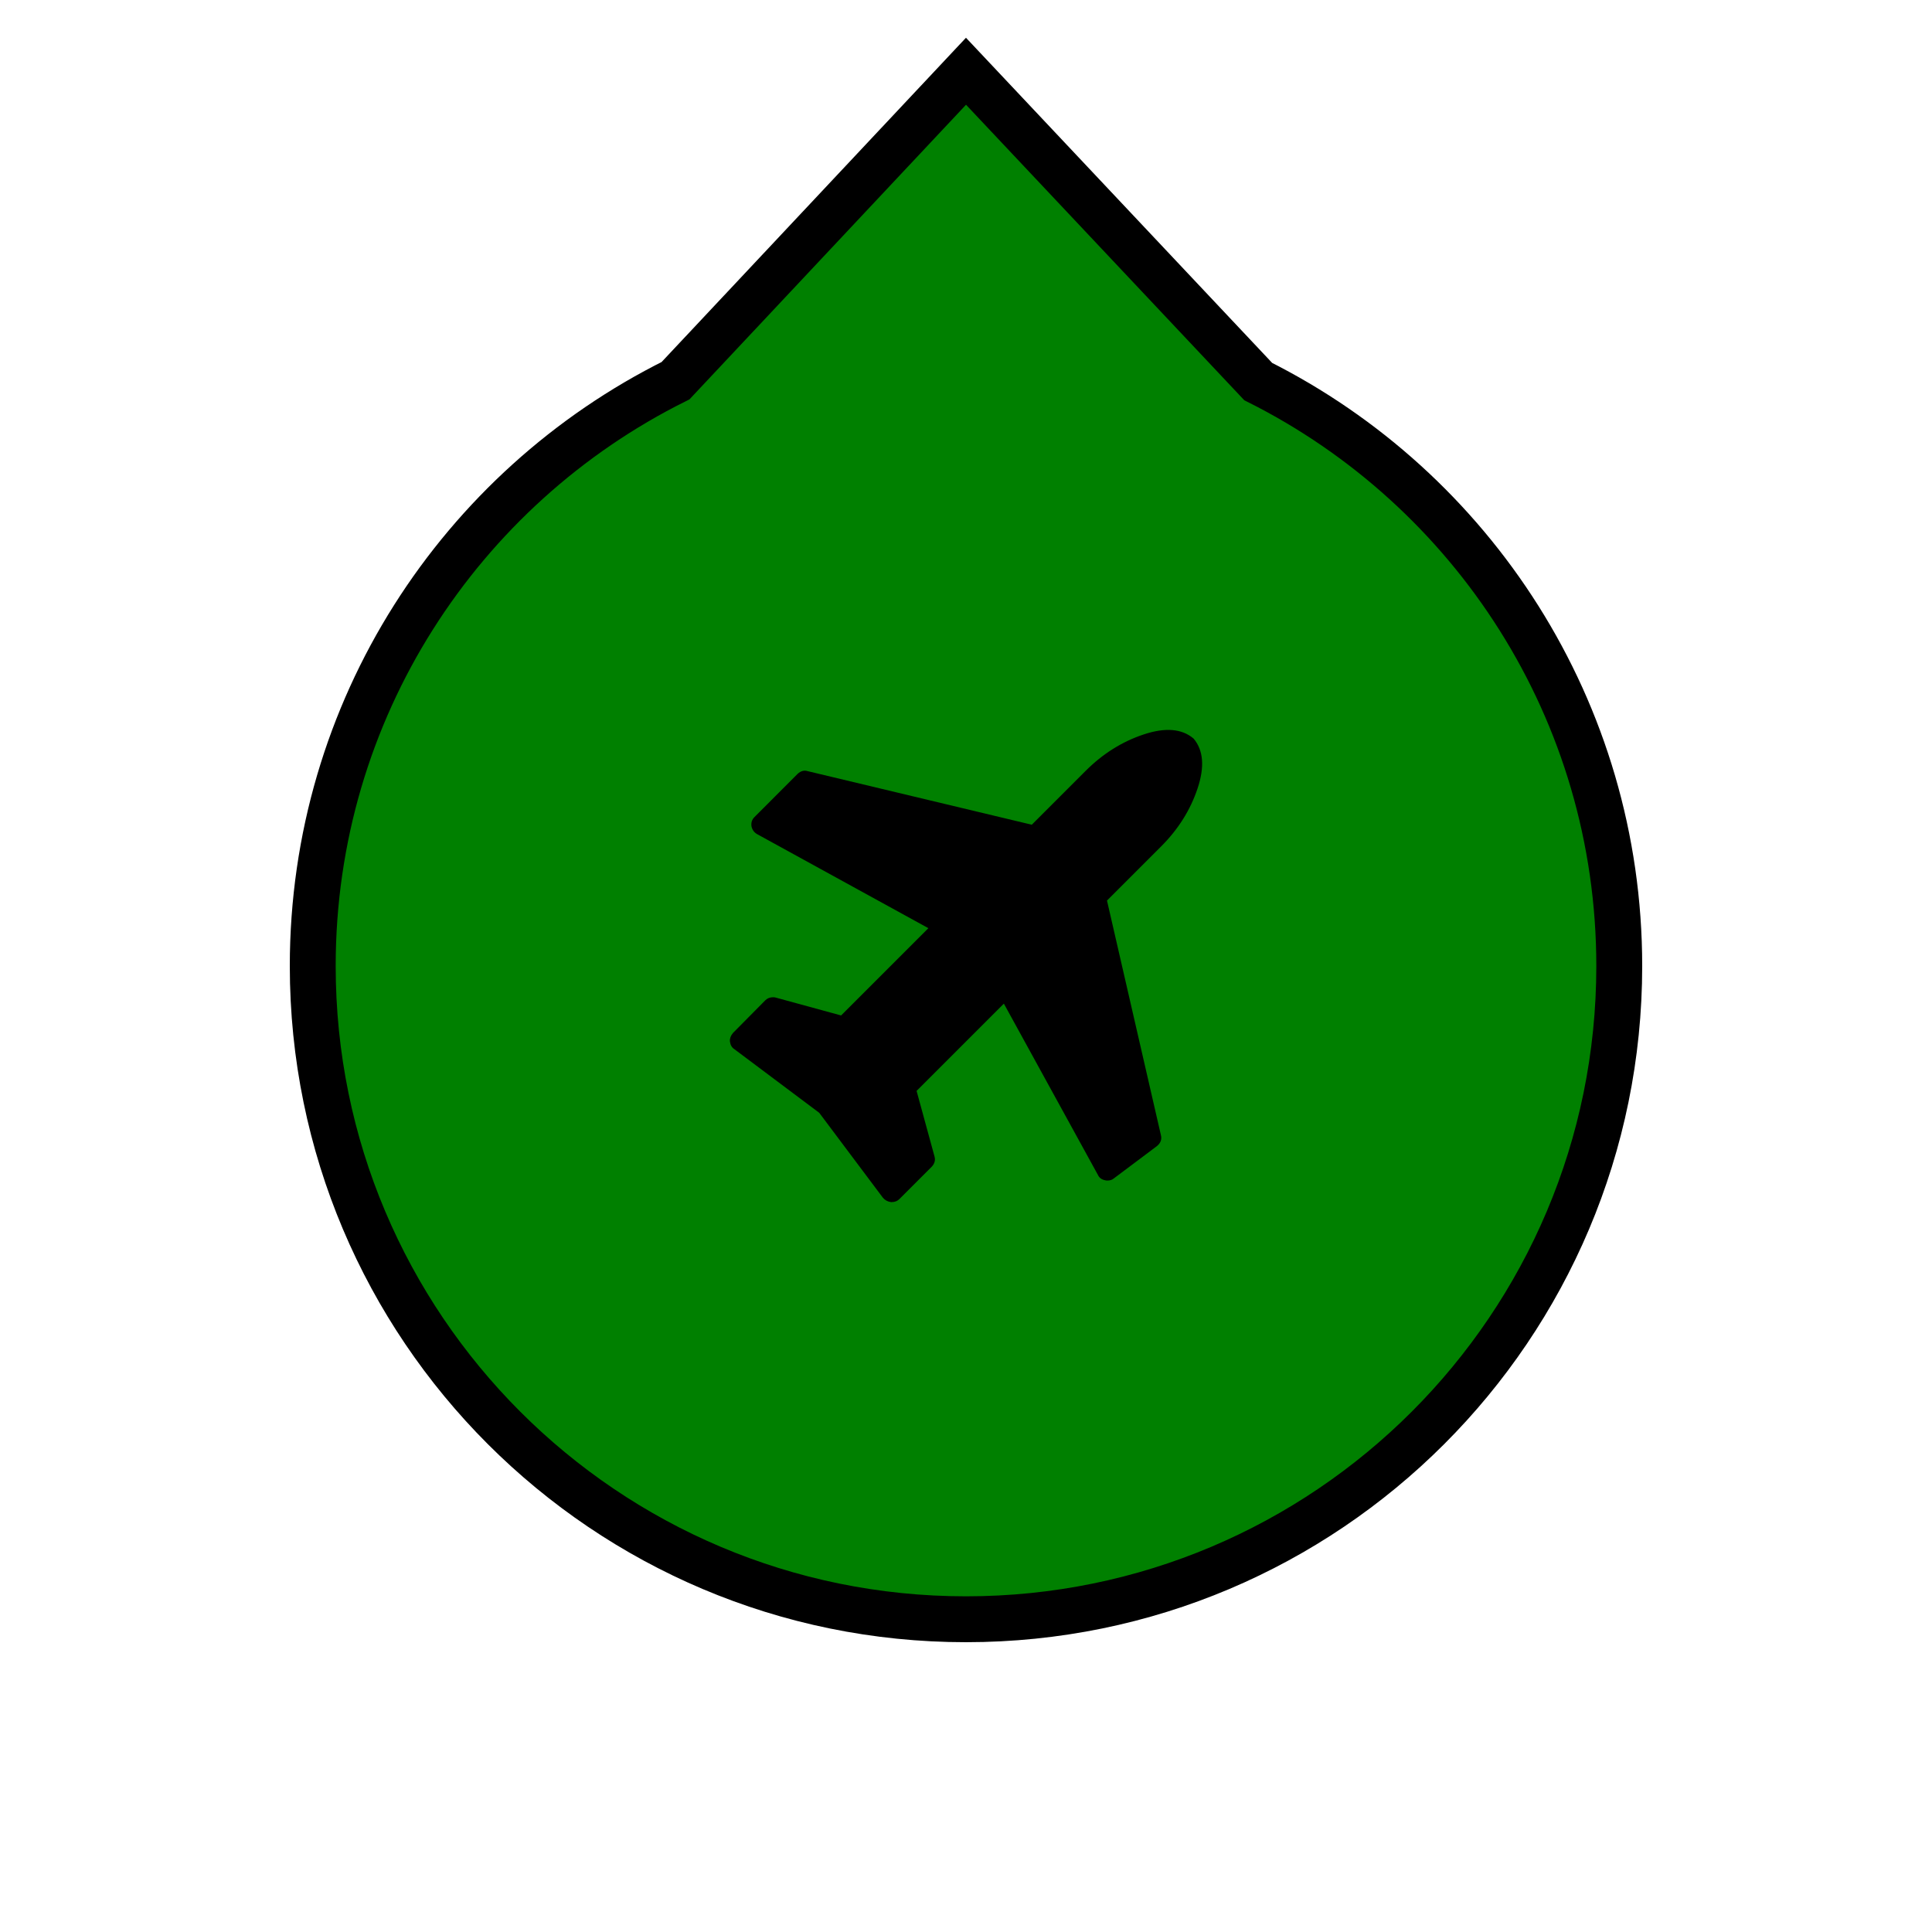
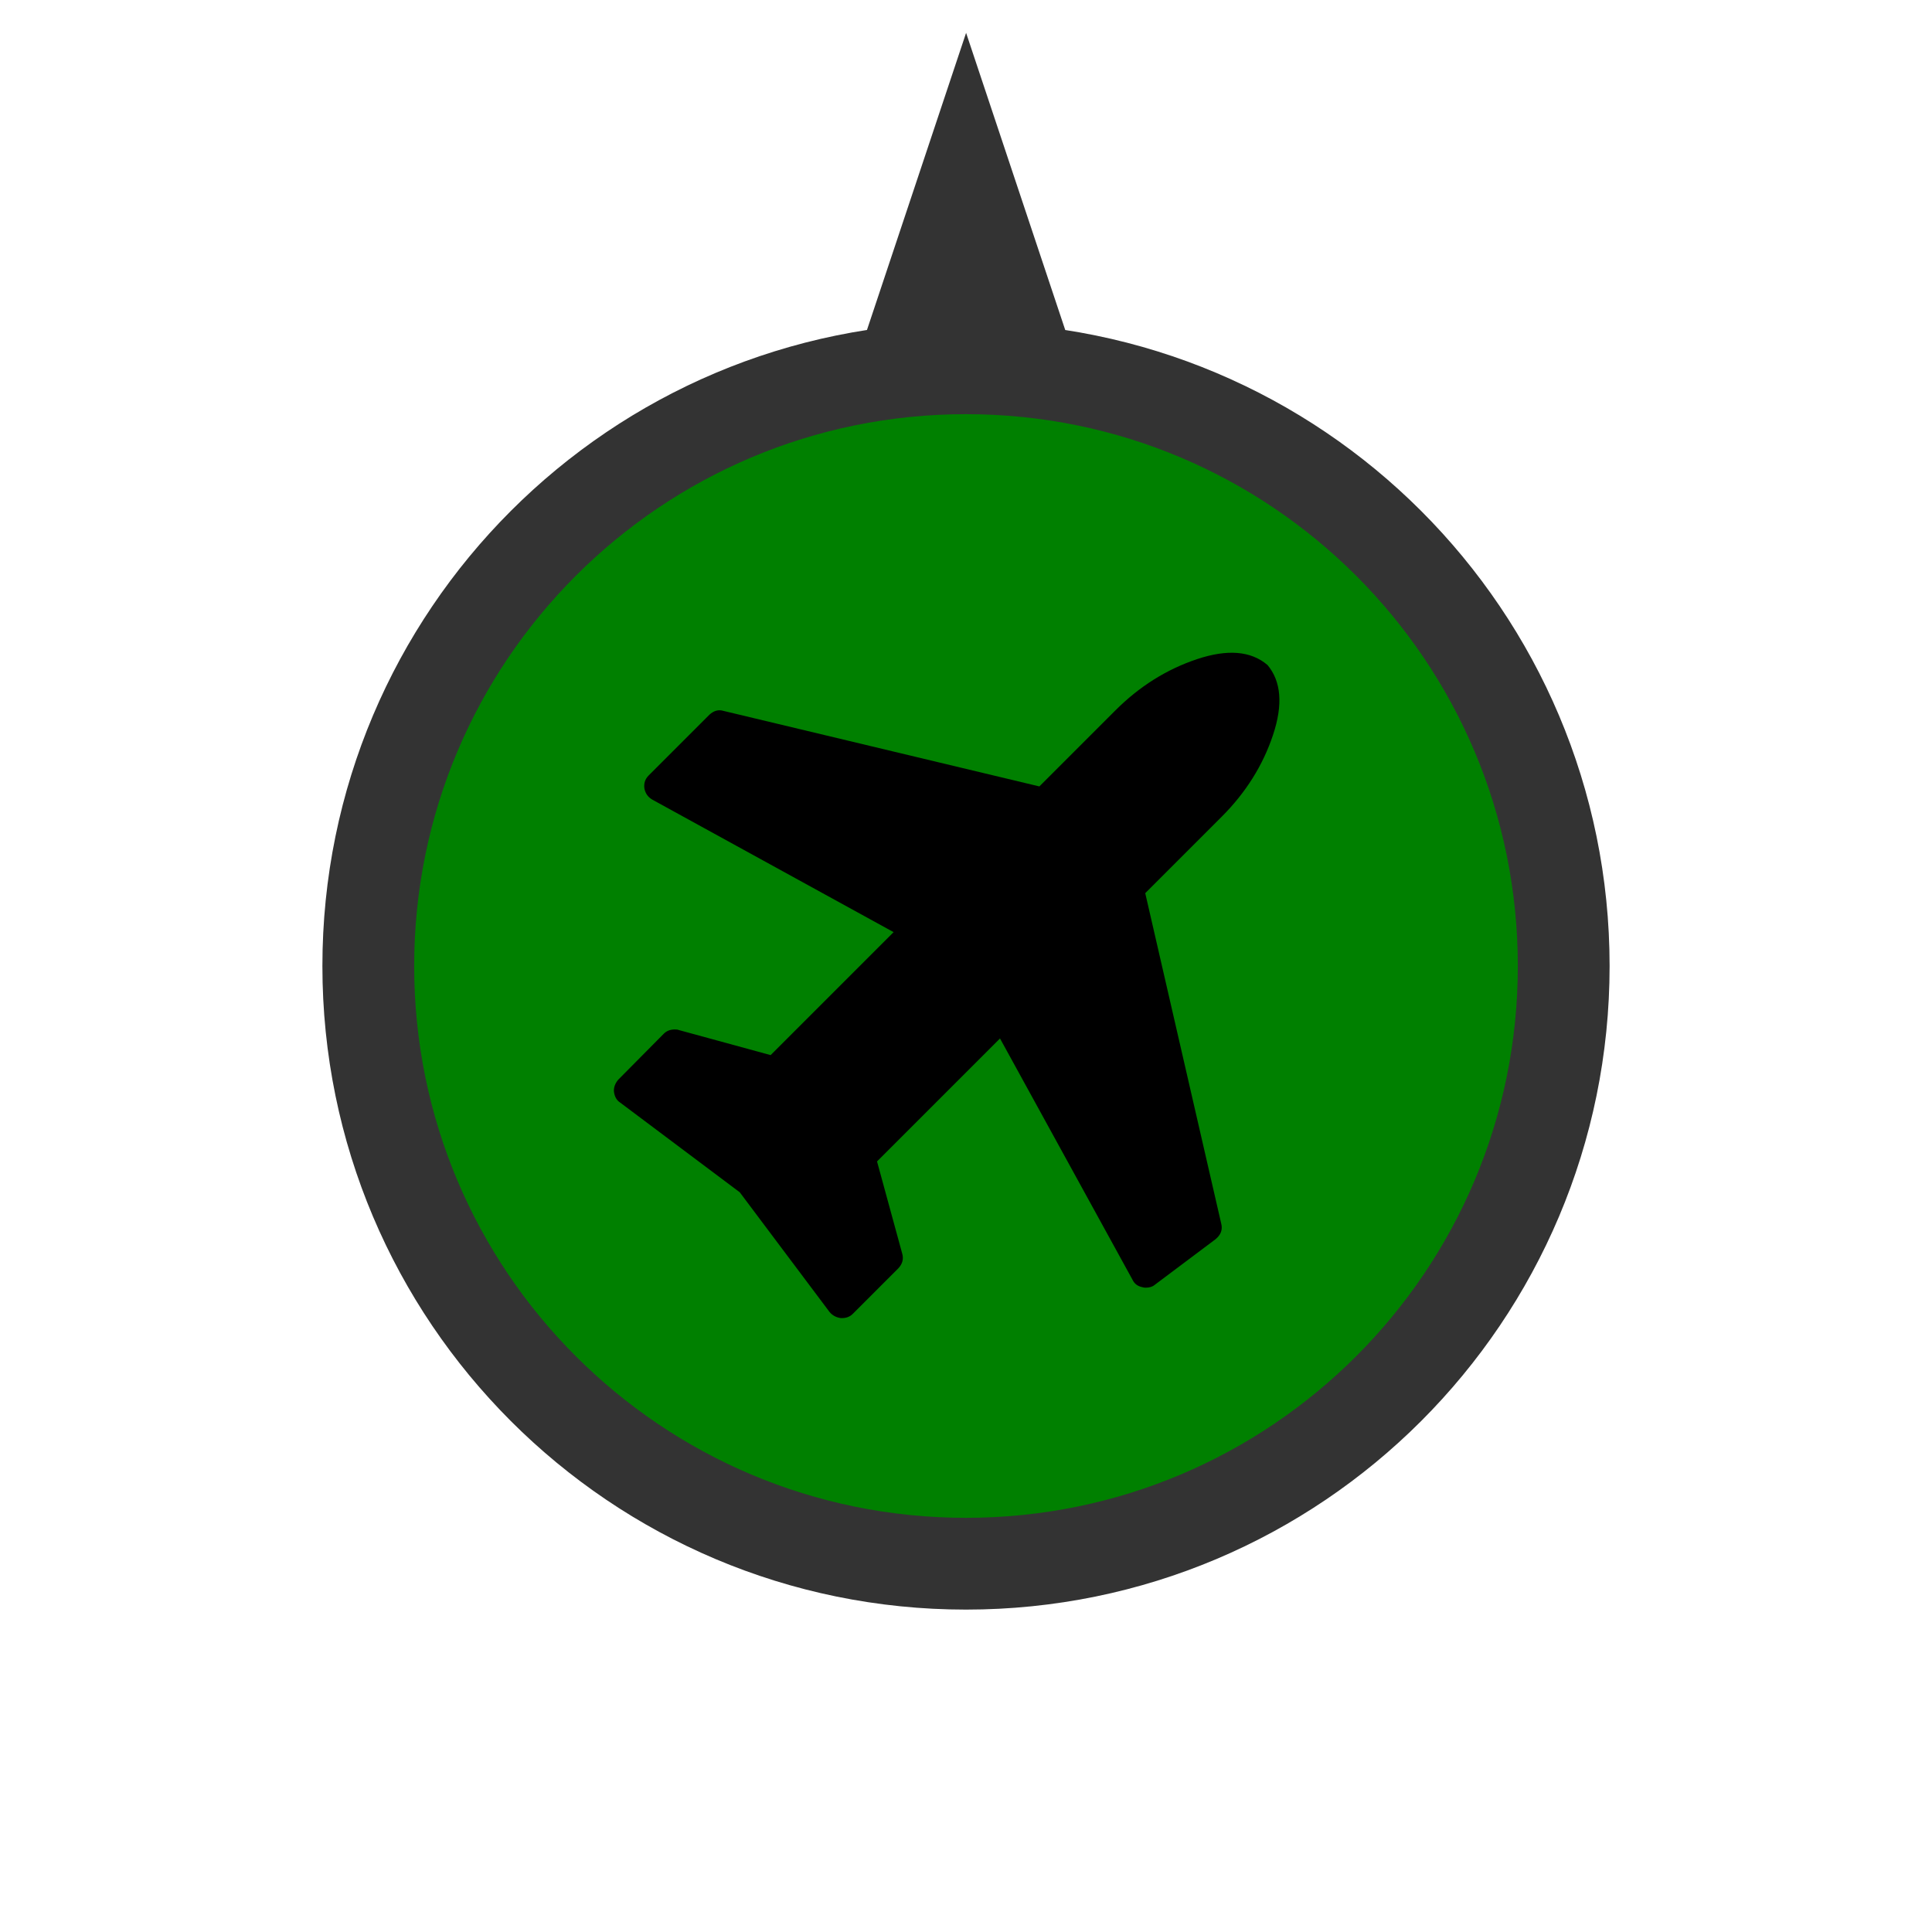
<svg xmlns="http://www.w3.org/2000/svg" width="40" height="40" viewBox="0 0 40 40" id="svg4145" version="1.1">
  <defs id="defs4147" />
  <g id="layer1">
-     <path style="fill:#008000;fill-opacity:1;stroke:#000000;stroke-width:0.95;stroke-miterlimit:4;stroke-dasharray:none;stroke-opacity:1" d="m 33.525,20 c 0,7.47 -6.055,13.525 -13.525,13.525 -7.47,0 -13.525,-6.055 -13.525,-13.525 -2e-7,-5.309 3.059,-9.904 7.511,-12.118 L 20,1.475 26.05,7.9 C 30.482,10.121 33.525,14.705 33.525,20 Z" id="path4724" />
-     <path id="path4140" style="font-style:normal;font-variant:normal;font-weight:normal;font-stretch:normal;font-size:medium;line-height:125%;font-family:FontAwesome;-inkscape-font-specification:'FontAwesome, Normal';text-align:start;letter-spacing:0px;word-spacing:0px;writing-mode:lr-tb;text-anchor:start;fill:#000000;fill-opacity:1;stroke:none;stroke-width:1px;stroke-linecap:butt;stroke-linejoin:miter;stroke-opacity:1" d="m 24.711,15.29 q 0.307,0.363 0.084,1.032 -0.223,0.67 -0.753,1.2 l -1.123,1.123 1.116,4.855 q 0.035,0.133 -0.084,0.23 l -0.893,0.67 q -0.049,0.042 -0.133,0.042 -0.028,0 -0.049,-0.007 -0.105,-0.021 -0.146,-0.112 l -1.946,-3.544 -1.807,1.807 0.37,1.353 q 0.035,0.119 -0.056,0.216 l -0.67,0.67 q -0.063,0.063 -0.16,0.063 l -0.014,0 Q 18.342,24.874 18.279,24.797 L 16.961,23.039 15.203,21.721 q -0.077,-0.049 -0.091,-0.16 -0.007,-0.091 0.063,-0.174 l 0.67,-0.677 q 0.063,-0.063 0.16,-0.063 0.042,0 0.056,0.007 l 1.353,0.37 1.807,-1.807 -3.544,-1.946 q -0.098,-0.056 -0.119,-0.167 -0.014,-0.112 0.063,-0.188 L 16.514,16.022 q 0.098,-0.091 0.209,-0.056 l 4.639,1.109 1.116,-1.116 q 0.53,-0.53 1.2,-0.753 0.67,-0.223 1.032,0.084 z" />
+     <path style="fill:#008000;fill-opacity:1;stroke:#333333;stroke-width:1.9;stroke-miterlimit:4;stroke-dasharray:none;stroke-opacity:1" d="M 20.002 3.682 L 18.871 7.072 A 12.374 12.374 0 0 1 20.002 7.01 A 12.374 12.374 0 0 1 21.131 7.066 L 20.002 3.682 z M 20 7.625 A 12.374 12.374 0 0 0 7.625 20 A 12.374 12.374 0 0 0 20 32.375 A 12.374 12.374 0 0 0 32.375 20 A 12.374 12.374 0 0 0 20 7.625 z " id="background" />
+     <path id="icon" style="font-style:normal;font-variant:normal;font-weight:normal;font-stretch:normal;font-size:medium;line-height:125%;font-family:FontAwesome;-inkscape-font-specification:'FontAwesome, Normal';text-align:start;letter-spacing:0px;word-spacing:0px;writing-mode:lr-tb;text-anchor:start;fill:#000000;fill-opacity:1;stroke:none;stroke-width:1.409px;stroke-linecap:butt;stroke-linejoin:miter;stroke-opacity:1" d="m 26.238,13.763 q 0.433,0.511 0.118,1.455 -0.315,0.944 -1.062,1.691 l -1.583,1.583 1.573,6.841 q 0.049,0.187 -0.118,0.324 l -1.258,0.944 q -0.069,0.059 -0.187,0.059 -0.039,0 -0.069,-0.01 -0.147,-0.029 -0.206,-0.157 l -2.742,-4.993 -2.546,2.546 0.521,1.907 q 0.049,0.167 -0.079,0.305 l -0.944,0.944 q -0.088,0.088 -0.226,0.088 l -0.02,0 q -0.147,-0.02 -0.236,-0.128 l -1.858,-2.477 -2.477,-1.858 q -0.108,-0.069 -0.128,-0.226 -0.01,-0.128 0.088,-0.246 l 0.944,-0.953 q 0.088,-0.088 0.226,-0.088 0.059,0 0.079,0.01 l 1.907,0.521 2.546,-2.546 -4.993,-2.742 q -0.138,-0.079 -0.167,-0.236 -0.02,-0.157 0.088,-0.265 l 1.258,-1.258 q 0.138,-0.128 0.295,-0.079 l 6.537,1.563 1.573,-1.573 q 0.747,-0.747 1.691,-1.062 0.944,-0.315 1.455,0.118 z" />
  </g>
</svg>
